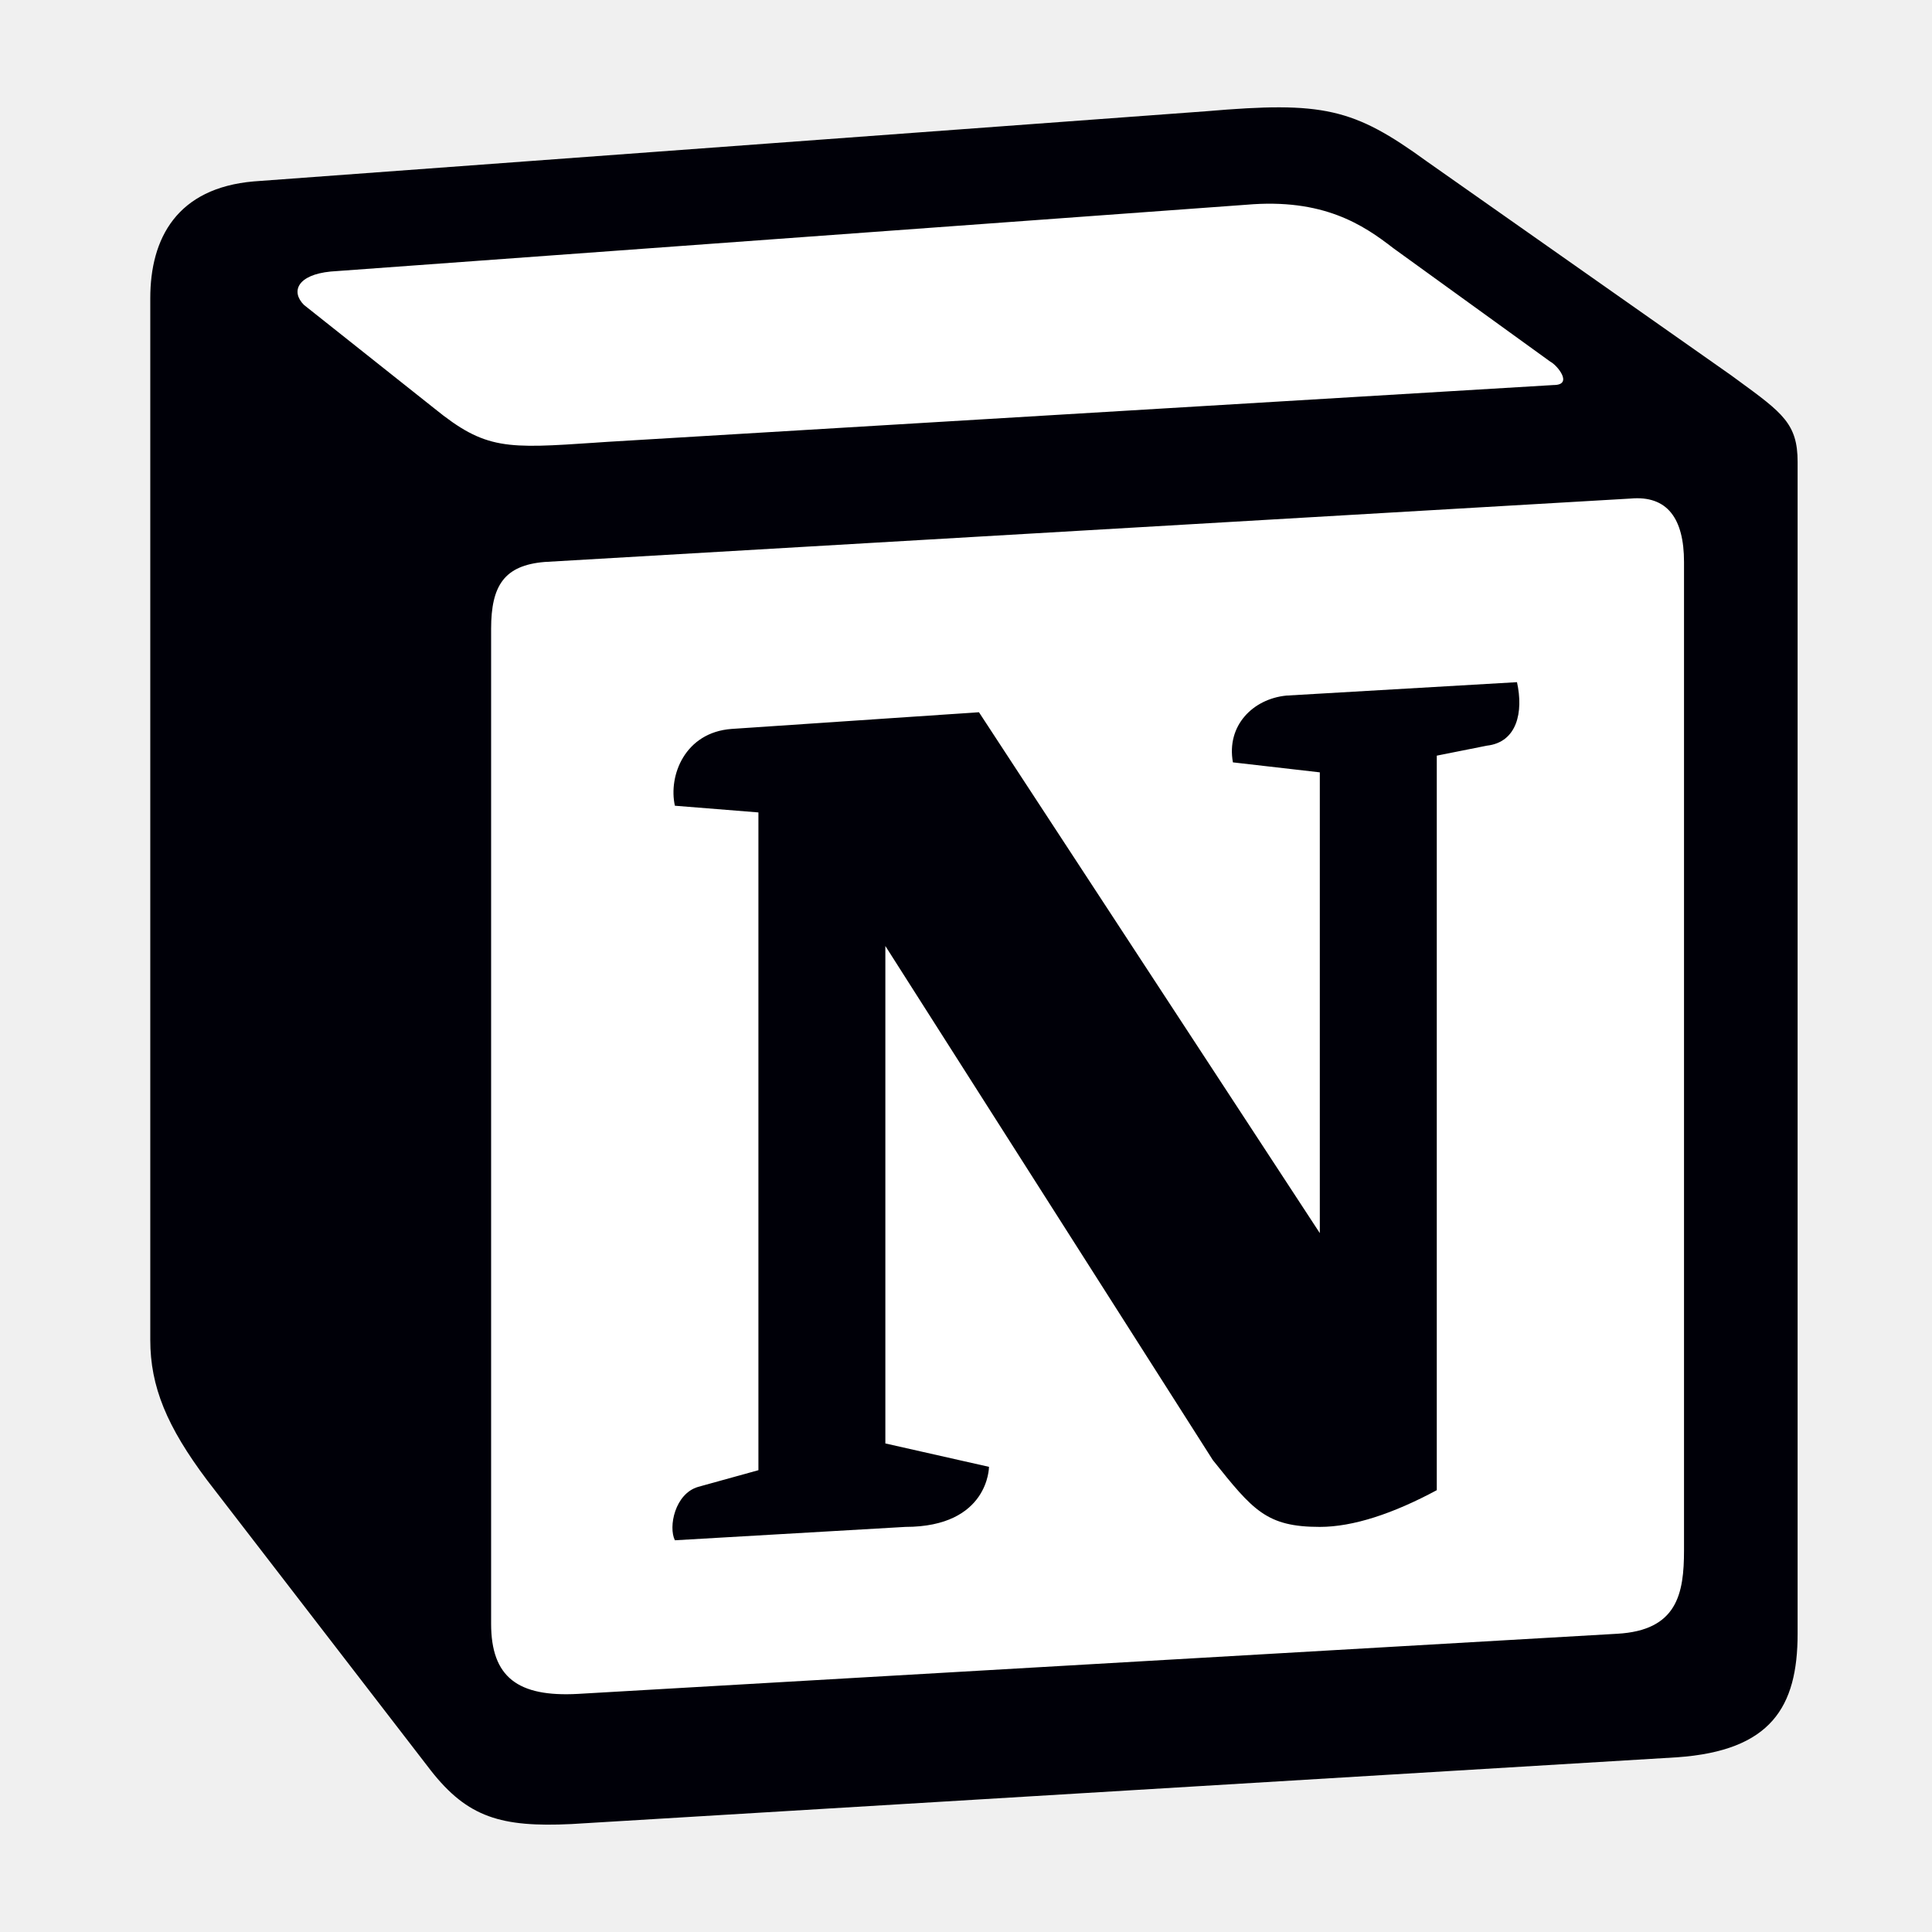
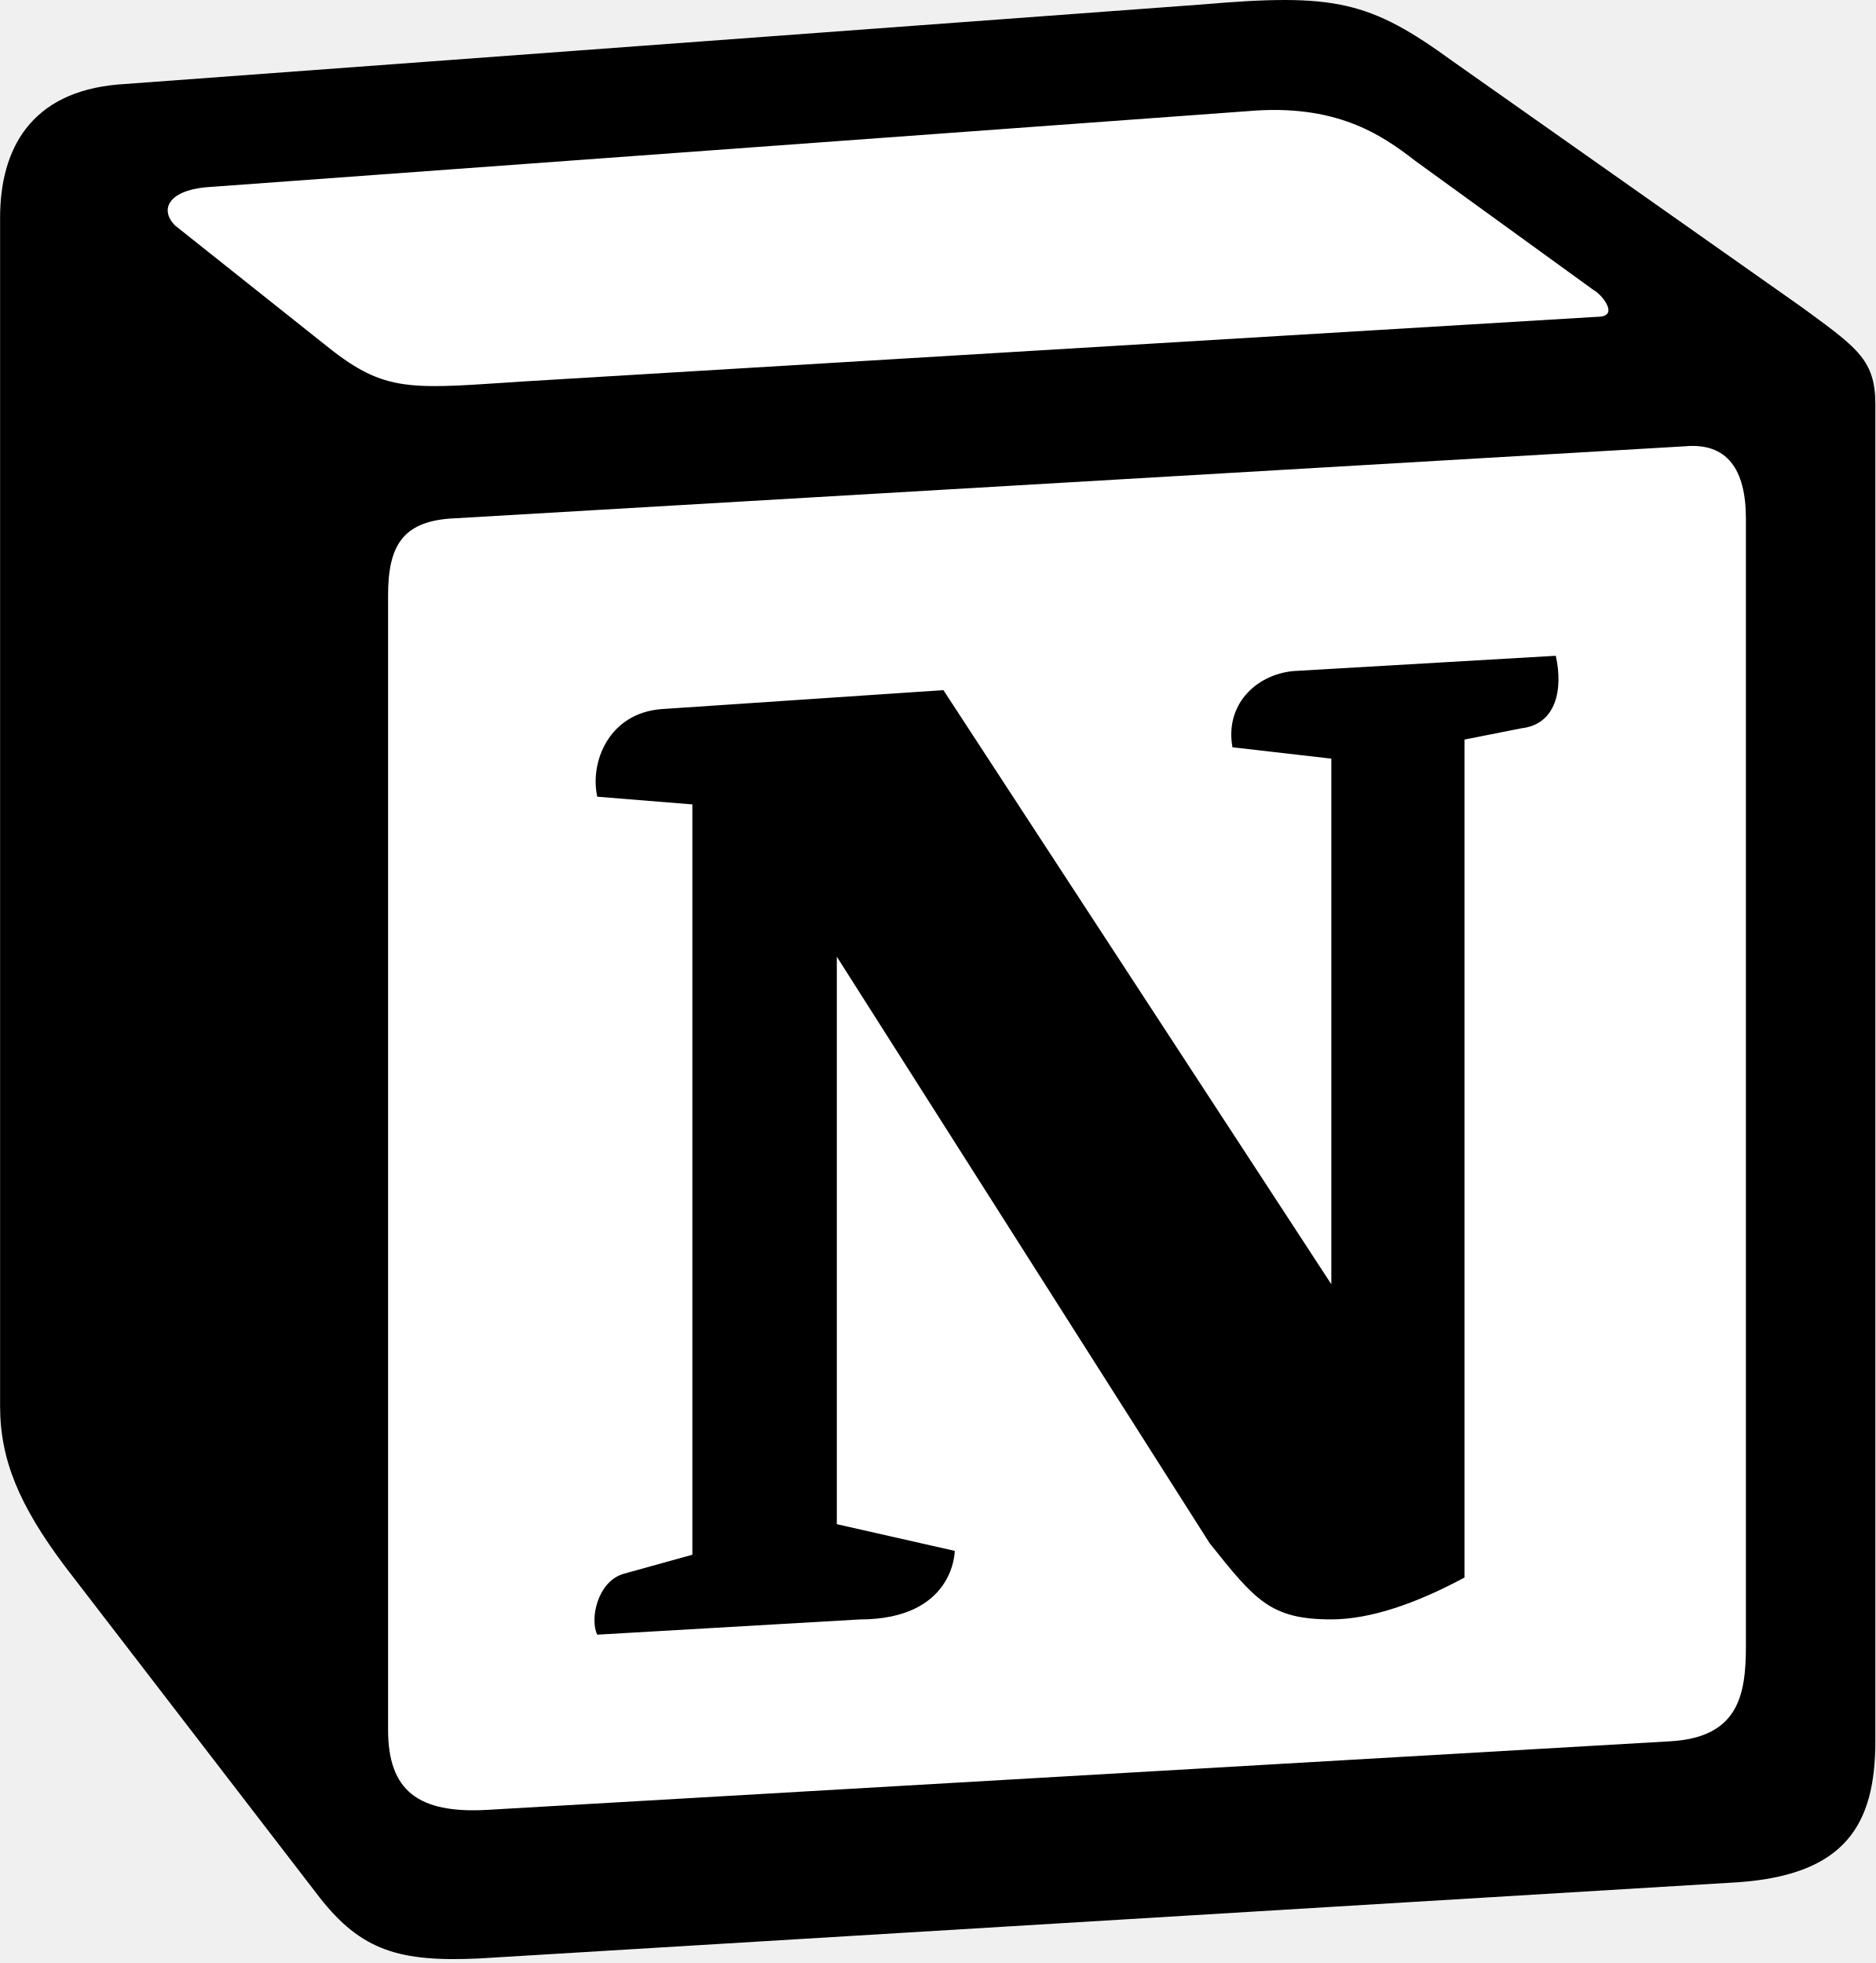
- <svg xmlns="http://www.w3.org/2000/svg" width="90" height="90" viewBox="0 0 90 90" fill="none">
-   <path d="M11.824 8.45L56.189 5.182C61.637 4.715 63.039 5.028 66.463 7.516L80.625 17.47C82.961 19.181 83.74 19.647 83.74 21.513V76.107C83.74 79.528 82.494 81.552 78.136 81.861L26.616 84.972C23.345 85.129 21.788 84.662 20.075 82.484L9.646 68.952C7.777 66.461 7 64.598 7 62.418V13.891C7 11.093 8.247 8.759 11.824 8.45Z" fill="white" />
-   <path fill-rule="evenodd" clip-rule="evenodd" d="M56.189 5.182L11.824 8.45C8.247 8.759 7 11.093 7 13.891V62.418C7 64.598 7.777 66.461 9.646 68.952L20.075 82.484C21.788 84.662 23.345 85.129 26.616 84.972L78.136 81.861C82.494 81.552 83.74 79.528 83.74 76.107V21.513C83.74 19.745 83.04 19.234 80.978 17.728C80.864 17.645 80.747 17.559 80.625 17.47L66.463 7.516C63.039 5.028 61.637 4.715 56.189 5.182ZM27.784 20.618C23.578 20.902 22.622 20.966 20.233 19.026L14.159 14.204C13.539 13.581 13.85 12.803 15.405 12.649L58.057 9.538C61.636 9.226 63.504 10.472 64.906 11.561L72.221 16.849C72.532 17.004 73.309 17.936 72.375 17.936L28.327 20.581C28.142 20.594 27.962 20.606 27.788 20.617L27.785 20.618L27.784 20.618ZM22.878 75.639V29.291C22.878 27.27 23.5 26.336 25.367 26.179L75.955 23.225C77.671 23.069 78.448 24.159 78.448 26.179V72.216C78.448 74.239 78.136 75.953 75.333 76.107L26.924 78.908C24.122 79.062 22.878 78.13 22.878 75.639ZM70.667 31.778C70.977 33.179 70.667 34.579 69.263 34.736L66.931 35.201V69.418C64.906 70.507 63.038 71.129 61.482 71.129C58.99 71.129 58.366 70.35 56.5 68.019L41.243 44.067V67.241L46.071 68.331C46.071 68.331 46.071 71.129 42.176 71.129L31.439 71.752C31.127 71.129 31.439 69.575 32.528 69.263L35.33 68.487V37.846L31.439 37.534C31.127 36.133 31.904 34.113 34.085 33.956L45.604 33.179L61.482 57.443V35.979L57.434 35.514C57.123 33.801 58.366 32.557 59.923 32.403L70.667 31.778Z" fill="#000008" />
+ <svg xmlns="http://www.w3.org/2000/svg" width="30.57" height="32" viewBox="0 0 256 268">
+   <path fill="#FFF" d="M16.092 11.538L164.09.608c18.179-1.56 22.85-.508 34.28 7.801l47.243 33.282C253.406 47.414 256 48.975 256 55.207v182.527c0 11.439-4.155 18.205-18.696 19.24L65.44 267.378c-10.913.517-16.11-1.043-21.825-8.327L8.826 213.814C2.586 205.487 0 199.254 0 191.97V29.726c0-9.352 4.155-17.153 16.092-18.188" />
+   <path d="M164.09.608L16.092 11.538C4.155 12.573 0 20.374 0 29.726v162.245c0 7.284 2.585 13.516 8.826 21.843l34.789 45.237c5.715 7.284 10.912 8.844 21.825 8.327l171.864-10.404c14.532-1.035 18.696-7.801 18.696-19.24V55.207c0-5.911-2.336-7.614-9.21-12.66l-1.185-.856L198.37 8.409C186.94.1 182.27-.952 164.09.608M69.327 52.22c-14.033.945-17.216 1.159-25.186-5.323L23.876 30.778c-2.06-2.086-1.026-4.69 4.163-5.207l142.274-10.395c11.947-1.043 18.17 3.12 22.842 6.758l24.401 17.68c1.043.525 3.638 3.637.517 3.637L71.146 52.095zm-16.36 183.954V81.222c0-6.767 2.077-9.887 8.3-10.413L230.02 60.93c5.724-.517 8.31 3.12 8.31 9.879v153.917c0 6.767-1.044 12.49-10.387 13.008l-161.487 9.361c-9.343.517-13.489-2.594-13.489-10.921M212.377 89.53c1.034 4.681 0 9.362-4.681 9.897l-7.783 1.542v114.404c-6.758 3.637-12.981 5.715-18.18 5.715c-8.308 0-10.386-2.604-16.609-10.396l-50.898-80.079v77.476l16.1 3.646s0 9.362-12.989 9.362l-35.814 2.077c-1.043-2.086 0-7.284 3.63-8.318l9.351-2.595V109.823l-12.98-1.052c-1.044-4.68 1.55-11.439 8.826-11.965l38.426-2.585l52.958 81.113v-71.76l-13.498-1.552c-1.043-5.733 3.111-9.896 8.3-10.404z" />
</svg>
